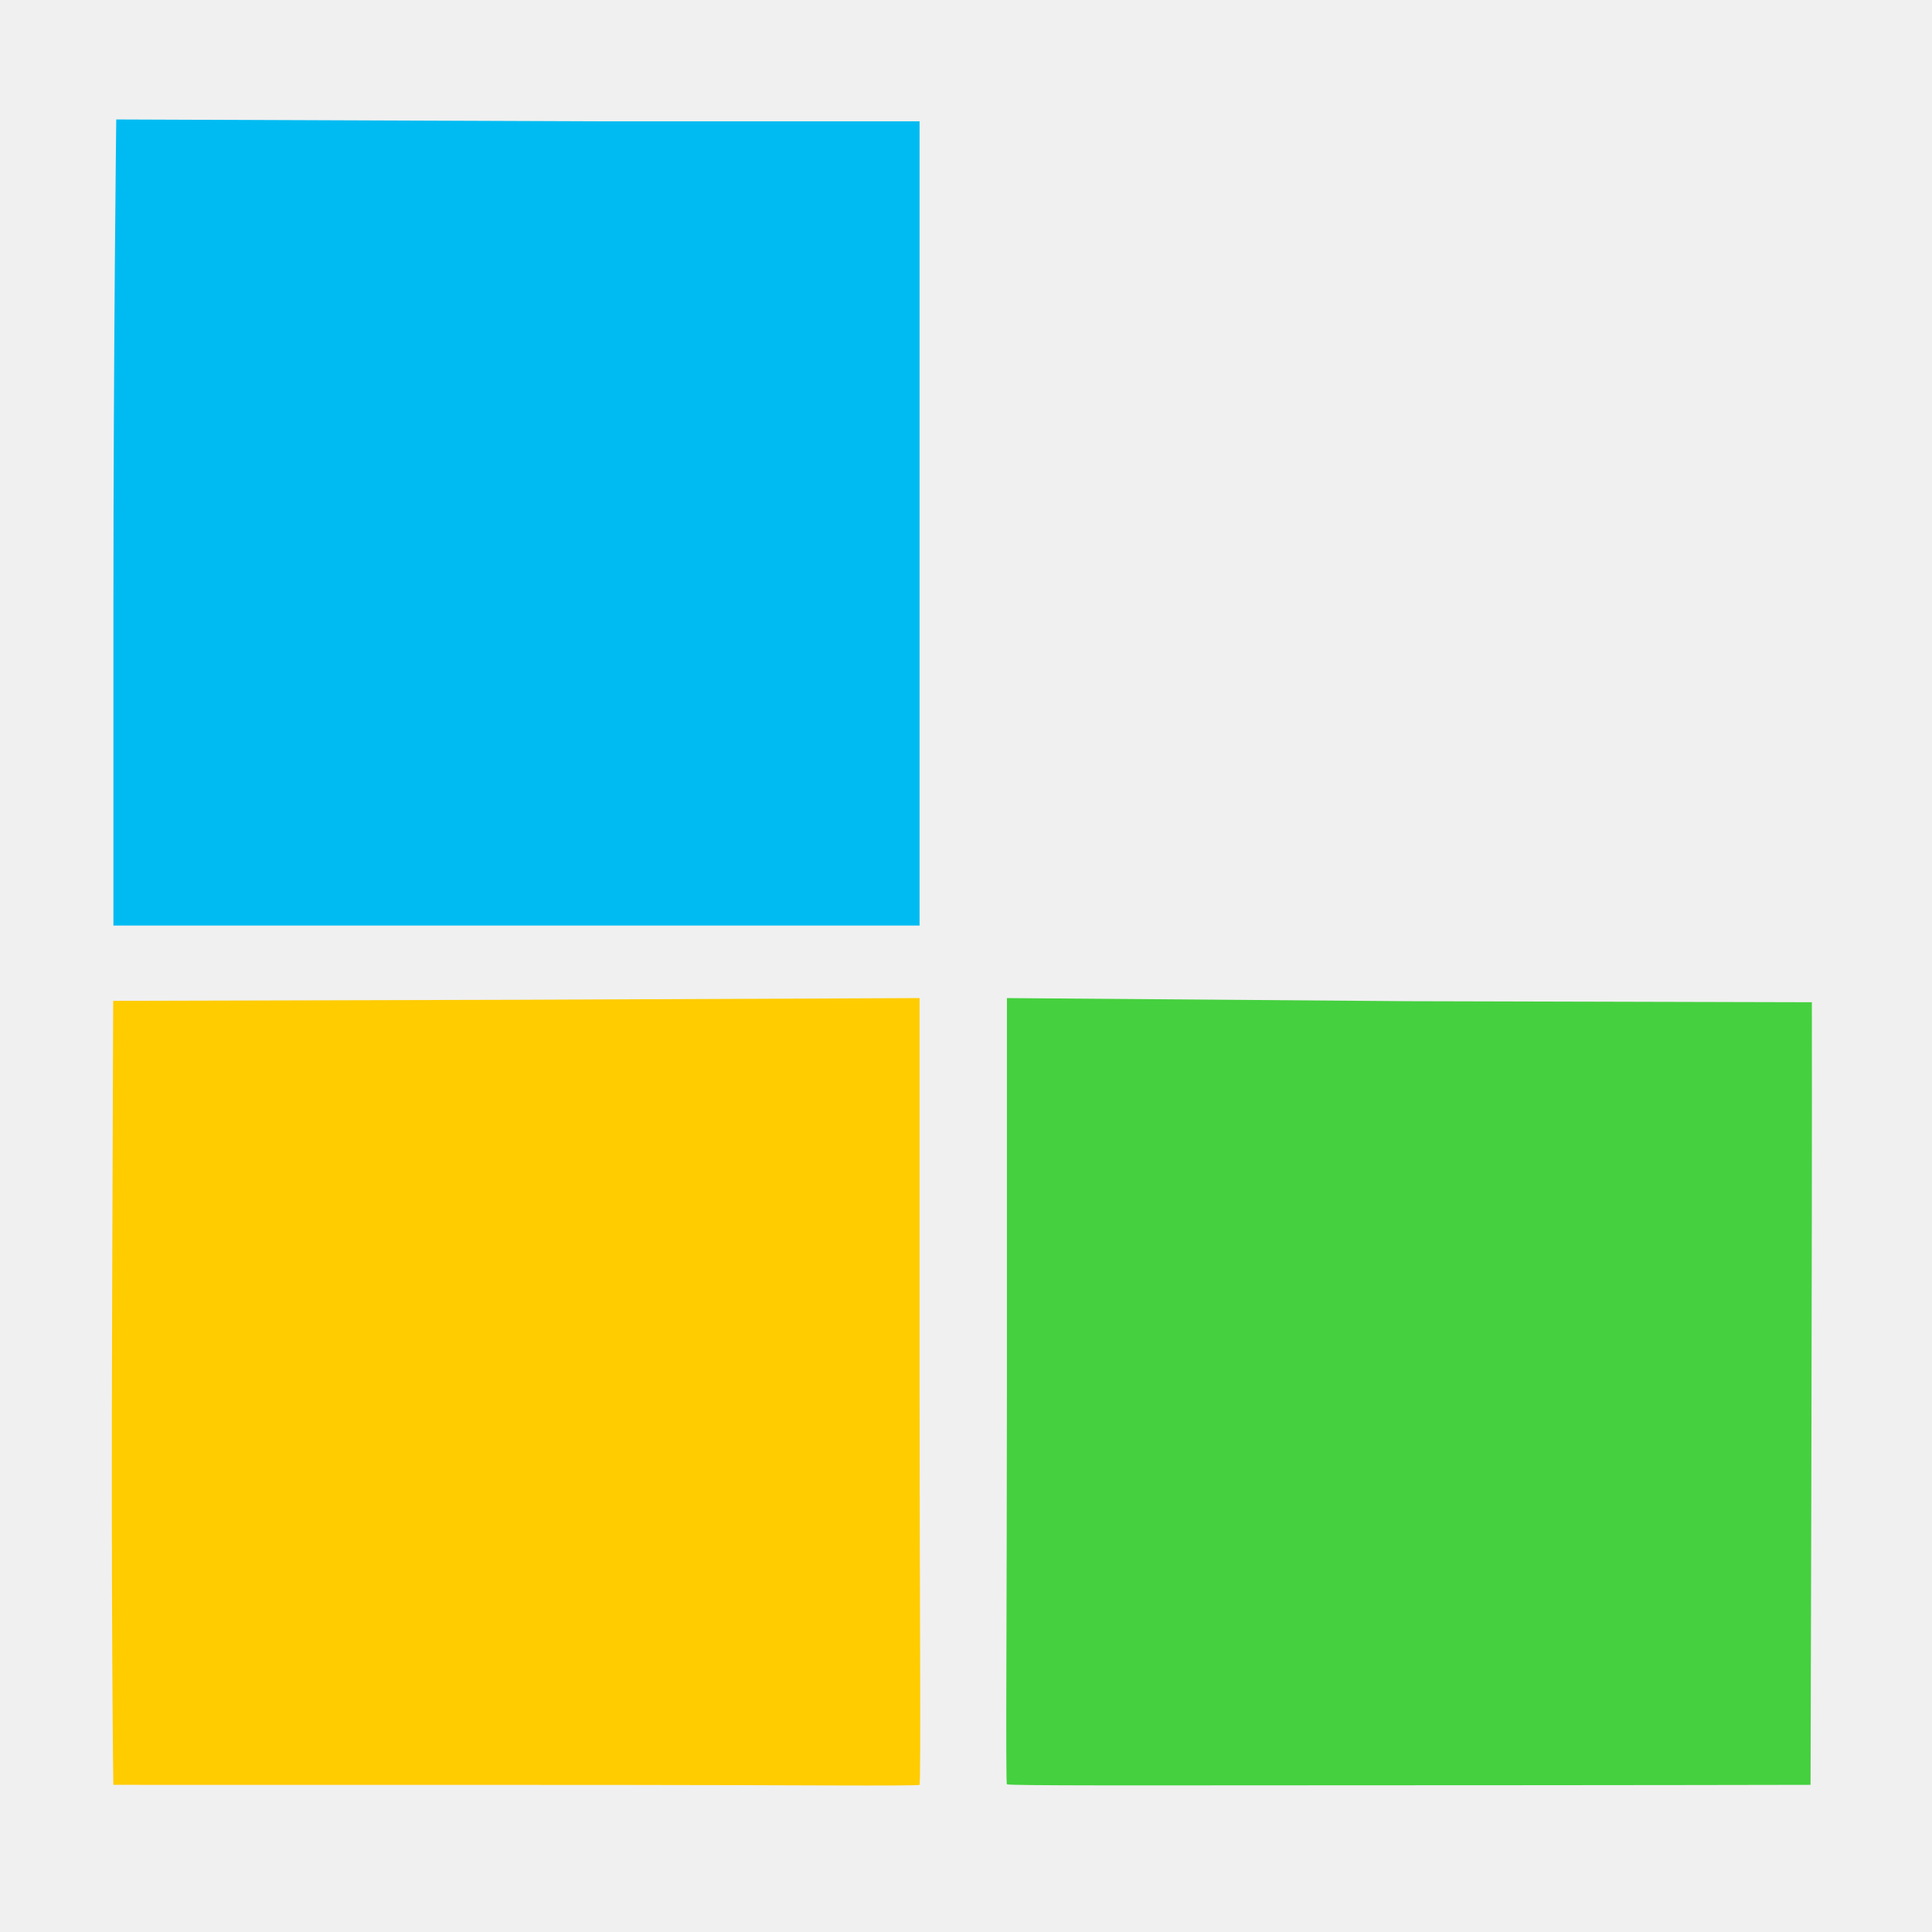
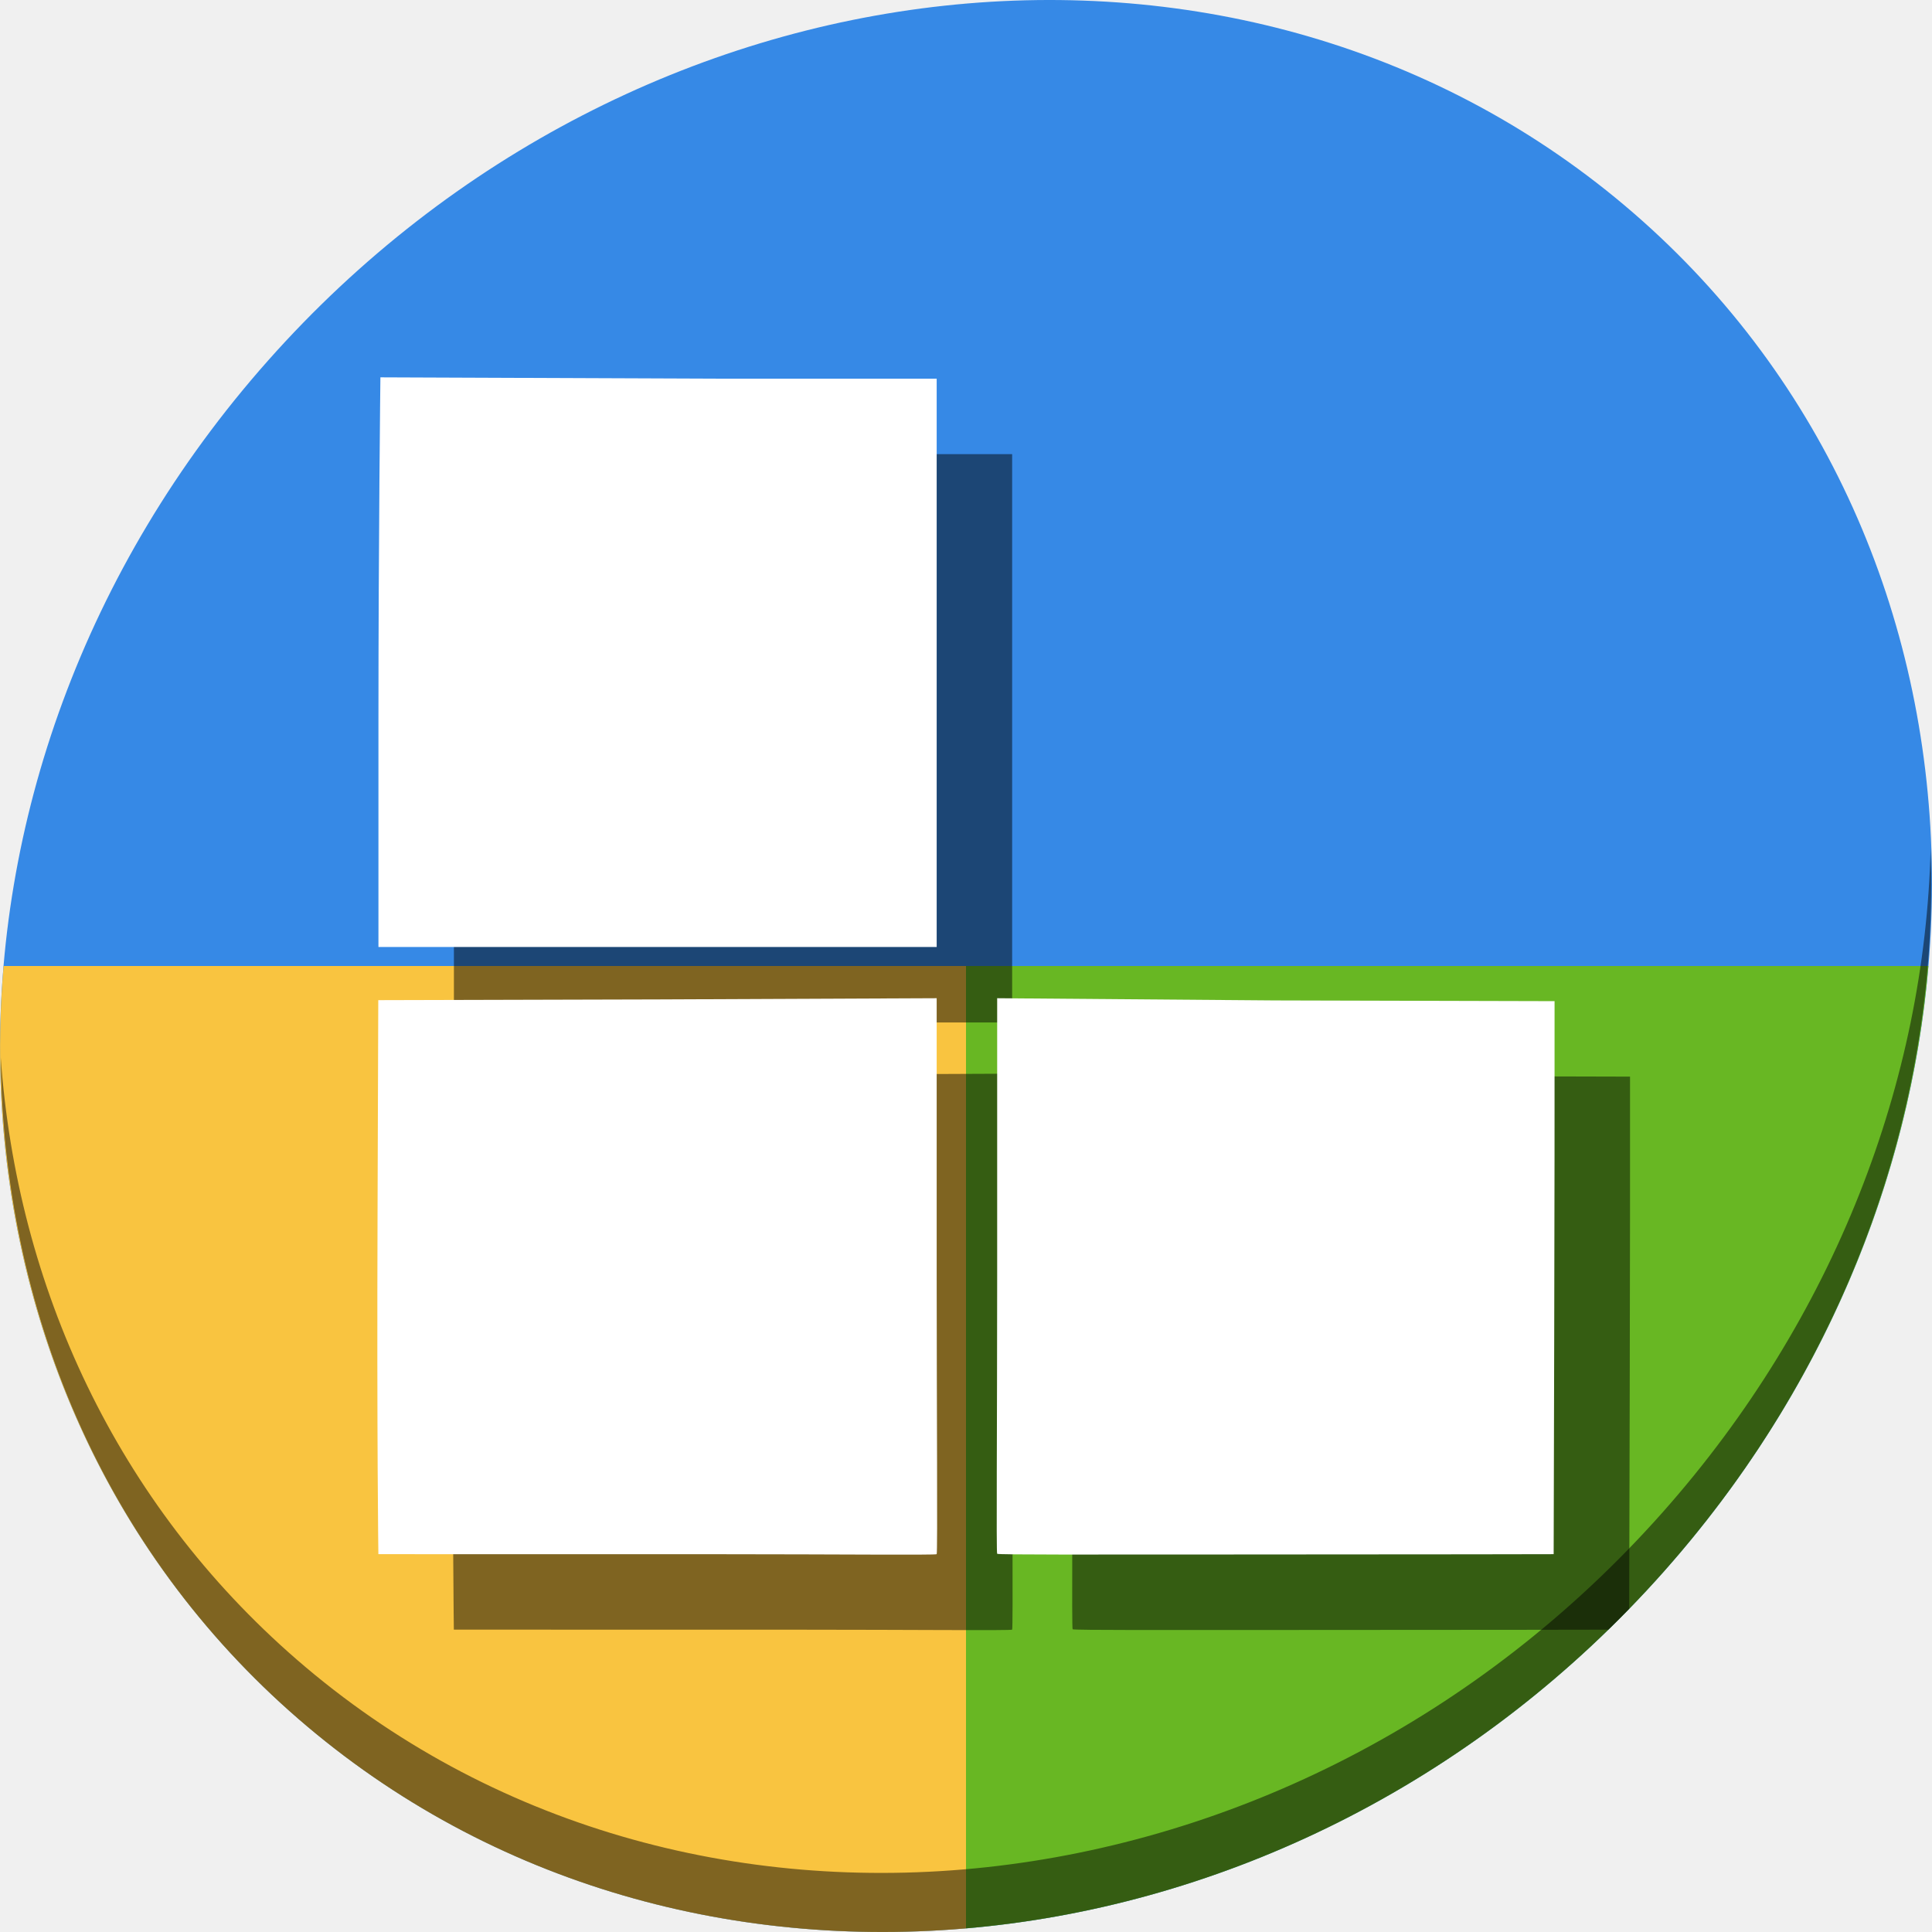
<svg xmlns="http://www.w3.org/2000/svg" xmlns:ns1="http://www.openswatchbook.org/uri/2009/osb" width="512" height="512" id="svg2985" version="1.1" viewBox="0 0 512 512">
  <defs id="defs2987">
    <linearGradient id="linearGradient5207" ns1:paint="solid">
      <stop style="stop-color:#000015;stop-opacity:1;" offset="0" id="stop5209" />
    </linearGradient>
  </defs>
  <g id="layer1" transform="translate(0,448)">
-     <path style="fill:#45d03f;fill-opacity:1" d="m 266.844,24.857 c -0.392,-0.394 0,-47.439 0,-104.342 l 0,-104.013 106.275,0.827 107.044,0.274 c 0.101,60.712 -0.348,207.395 -0.348,207.395 0,0 -40.432,0.105 -130.542,0.123 -44.975,0.009 -82.036,0.13 -82.428,-0.264 z" id="path3009" />
-     <path style="fill:#00bbf2;fill-opacity:1" d="m 30.056,-287.103 c 0.01,-69.349 0.752,-129.238 0.752,-129.238 l 128.934,0.501 83.953,0 0,106.425 0,106.699 -106.825,0 -106.813,0 -0.001,-84.387 z" id="path3025" />
-     <path style="fill:#ffcc00;fill-opacity:1" d="m 243.695,24.998 c 0.392,-0.394 0,-56.361 0,-104.724 l 0,-103.773 -106.658,0.452 -107.044,0.274 -0.274,78.736 c -0.303,87.004 0.313,129.035 0.313,129.035 0.119,0 95.544,0.007 130.851,0.017 44.975,0.009 82.419,0.377 82.811,-0.017 z" id="path3009-2" />
+     <g id="g883">
+       <path style="fill:#3689e6;fill-opacity:1;stroke-width:11.11" d="m 432.913,-391.526 c 102.193,88.575 105.827,249.7 8.117,359.899 C 343.32,78.572 181.28,96.101 79.087,7.526 -23.106,-81.049 -26.74,-242.174 70.97,-352.373 168.68,-462.572 330.72,-480.101 432.913,-391.526 Z" id="path27" />
+       <path id="path838" transform="translate(0,-448)" d="M 256 0.959 C 255.512 1.001 255.024 1.059 254.535 1.104 C 255.023 1.059 255.512 1.02 256 0.979 L 256 0.959 z M 250.867 1.463 C 249.844 1.571 248.821 1.69 247.799 1.811 C 248.821 1.69 249.844 1.571 250.867 1.463 z M 244.256 2.244 C 243.178 2.386 242.101 2.542 241.023 2.697 C 242.101 2.542 243.178 2.386 244.256 2.244 z M 237.498 3.217 C 236.434 3.385 235.372 3.573 234.309 3.754 C 235.372 3.573 236.434 3.385 237.498 3.217 z M 230.867 4.346 C 229.269 4.639 227.674 4.96 226.078 5.283 C 227.673 4.96 229.269 4.639 230.867 4.346 z M 221.283 6.305 C 220.146 6.557 219.007 6.801 217.871 7.068 C 219.007 6.801 220.145 6.557 221.283 6.305 z M 214.453 7.91 C 213.374 8.179 212.296 8.444 211.219 8.727 C 212.296 8.444 213.374 8.179 214.453 7.91 z M 207.779 9.66 C 206.731 9.95 205.683 10.241 204.637 10.543 C 205.683 10.241 206.731 9.95 207.779 9.66 z M 201.217 11.559 C 200.139 11.885 199.062 12.218 197.986 12.559 C 199.062 12.218 200.139 11.885 201.217 11.559 z M 194.658 13.635 C 193.557 13.999 192.459 14.373 191.361 14.752 C 192.459 14.373 193.557 13.999 194.658 13.635 z M 188.188 15.859 C 187.037 16.272 185.891 16.701 184.744 17.129 C 185.891 16.701 187.037 16.272 188.188 15.859 z M 181.641 18.297 C 180.495 18.74 179.356 19.205 178.215 19.664 C 179.356 19.205 180.496 18.74 181.641 18.297 z M 175.164 20.895 C 173.789 21.467 172.422 22.066 171.053 22.662 C 172.422 22.066 173.789 21.467 175.164 20.895 z M 166.436 24.723 C 165.167 25.302 163.897 25.879 162.635 26.479 C 163.897 25.879 165.167 25.302 166.436 24.723 z M 159.861 27.832 C 158.677 28.411 157.493 28.988 156.314 29.584 C 157.493 28.987 158.677 28.411 159.861 27.832 z M 153.488 31.047 C 152.311 31.66 151.134 32.275 149.963 32.906 C 151.134 32.275 152.311 31.66 153.488 31.047 z M 147.295 34.367 C 146.101 35.027 144.911 35.695 143.725 36.373 C 144.911 35.695 146.101 35.027 147.295 34.367 z M 140.988 37.957 C 139.872 38.612 138.762 39.278 137.652 39.949 C 138.761 39.278 139.873 38.612 140.988 37.957 z M 134.164 42.078 C 133.969 42.2 133.775 42.321 133.58 42.443 C 133.775 42.321 133.969 42.2 134.164 42.078 z M 128.463 45.738 C 128.247 45.88 128.032 46.022 127.816 46.164 C 128.031 46.022 128.248 45.88 128.463 45.738 z M 122.779 49.576 C 122.593 49.705 122.409 49.837 122.223 49.967 C 122.409 49.837 122.593 49.705 122.779 49.576 z M 111.965 57.461 C 111.783 57.6 111.6 57.739 111.418 57.879 C 111.6 57.739 111.783 57.6 111.965 57.461 z M 106.629 61.646 C 106.381 61.845 106.134 62.044 105.887 62.244 C 106.134 62.044 106.381 61.845 106.629 61.646 z M 101.166 66.143 C 100.976 66.303 100.787 66.464 100.598 66.625 C 100.787 66.464 100.976 66.303 101.166 66.143 z M 95.785 70.795 C 95.705 70.866 95.625 70.938 95.545 71.01 C 95.625 70.938 95.705 70.866 95.785 70.795 z M 90.887 75.248 C 90.751 75.374 90.614 75.499 90.479 75.625 C 90.614 75.499 90.751 75.374 90.887 75.248 z M 85.975 79.918 C 85.731 80.155 85.489 80.391 85.246 80.629 C 85.489 80.391 85.731 80.155 85.975 79.918 z M 80.996 84.879 C 80.715 85.166 80.435 85.454 80.154 85.742 C 80.434 85.454 80.715 85.166 80.996 84.879 z M 75.881 90.229 C 75.731 90.389 75.583 90.552 75.434 90.713 C 75.583 90.552 75.731 90.389 75.881 90.229 z M 66.76 100.488 C 66.31 101.018 65.871 101.554 65.426 102.086 C 65.871 101.553 66.31 101.019 66.76 100.488 z M 62.65 105.447 C 62.133 106.085 61.623 106.726 61.111 107.367 C 61.622 106.726 62.133 106.085 62.65 105.447 z M 58.674 110.463 C 58.16 111.125 57.651 111.788 57.145 112.453 C 57.651 111.788 58.16 111.125 58.674 110.463 z M 54.752 115.639 C 54.273 116.285 53.793 116.929 53.32 117.578 C 53.793 116.929 54.273 116.285 54.752 115.639 z M 50.969 120.867 C 50.519 121.503 50.063 122.137 49.619 122.775 C 50.063 122.137 50.519 121.503 50.969 120.867 z M 42.799 133.055 C 42.369 133.734 41.953 134.418 41.529 135.1 C 41.953 134.418 42.369 133.734 42.799 133.055 z M 39.557 138.312 C 39.083 139.098 38.619 139.887 38.154 140.676 C 38.619 139.887 39.083 139.098 39.557 138.312 z M 36.455 143.592 C 35.969 144.439 35.488 145.288 35.012 146.139 C 35.488 145.288 35.969 144.439 36.455 143.592 z M 33.486 148.902 C 32.999 149.795 32.514 150.688 32.037 151.584 C 32.513 150.688 32.999 149.795 33.486 148.902 z M 30.662 154.219 C 30.184 155.142 29.7 156.064 29.232 156.99 C 29.7 156.064 30.184 155.142 30.662 154.219 z M 27.986 159.521 C 26.859 161.814 25.762 164.115 24.703 166.426 C 25.762 164.114 26.859 161.814 27.986 159.521 z M 24.248 167.406 C 23.675 168.67 23.123 169.94 22.57 171.209 C 23.123 169.94 23.675 168.67 24.248 167.406 z M 21.895 172.754 C 21.383 173.949 20.887 175.148 20.393 176.348 C 20.886 175.148 21.383 173.949 21.895 172.754 z M 19.588 178.312 C 19.125 179.46 18.673 180.61 18.227 181.762 C 18.672 180.611 19.126 179.46 19.588 178.312 z M 17.471 183.738 C 17.023 184.922 16.581 186.106 16.15 187.293 C 16.581 186.106 17.023 184.922 17.471 183.738 z M 15.529 189.033 C 15.069 190.329 14.612 191.624 14.172 192.924 C 14.611 191.625 15.069 190.329 15.529 189.033 z M 14.025 193.371 C 12.336 198.39 10.799 203.435 9.416 208.5 C 10.798 203.435 12.337 198.39 14.025 193.371 z M 9.383 208.621 C 8.956 210.186 8.548 211.754 8.15 213.322 C 8.548 211.753 8.956 210.187 9.383 208.621 z M 7.949 214.119 C 7.563 215.664 7.192 217.21 6.834 218.758 C 7.192 217.21 7.563 215.664 7.949 214.119 z M 6.676 219.447 C 6.312 221.037 5.961 222.627 5.627 224.219 C 5.96 222.627 6.313 221.037 6.676 219.447 z M 5.547 224.609 C 3.745 233.273 2.384 241.969 1.463 250.664 C 2.384 241.969 3.746 233.272 5.547 224.609 z M 1.455 250.748 C 1.273 252.469 1.108 254.19 0.961 255.91 C 1.108 254.189 1.273 252.469 1.455 250.748 z M 0.953 256 C -5.425 330.837 20.78 404.99 79.086 455.525 C 128.69 498.519 192.396 516.509 256 511.041 L 256 256 L 0.953 256 z " style="fill:#f9c440;fill-opacity:1;stroke:none;stroke-width:1px;stroke-linecap:butt;stroke-linejoin:miter;stroke-opacity:1" />
+       <path id="path840" d="M 256,-192 V 63.041 C 323.431,57.244 390.748,25.082 441.029,-31.627 482.991,-78.952 506.246,-135.67 511.047,-192 Z" style="fill:#68b723;fill-opacity:1;stroke:none;stroke-width:1px;stroke-linecap:butt;stroke-linejoin:miter;stroke-opacity:1" />
+       <path style="opacity:1;fill:#000000;fill-opacity:0.49;stroke-width:11.11" d="M 511.636,-223.096 C 510.084,-161.785 486.474,-98.942 440.669,-47.282 342.959,62.917 180.919,80.446 78.726,-8.129 30.827,-49.644 4.497,-107.077 0.194,-167.771 0.799,-101.415 27.117,-37.518 79.079,7.519 c 102.193,88.575 264.241,71.037 361.943,-39.153 49.705,-56.058 73.005,-125.291 70.613,-191.462 z" id="path51" />
+       <path style="fill:#000000;fill-opacity:0.49;stroke-width:0.754" d="m 120.291,-236.674 c 0.007,-49.006 0.521,-91.326 0.521,-91.326 l 89.283,0.354 h 58.136 v 75.205 75.399 h -73.974 -73.965 l -7e-4,-59.632 z" id="path864" />
+       <path style="fill:#000000;fill-opacity:0.49;stroke-width:0.754" d="m 268.23,-16.128 c 0.271,-0.278 0,-39.828 0,-74.003 v -73.331 l -73.858,0.319 -74.125,0.193 -0.19,55.639 c -0.21,61.482 0.217,91.183 0.217,91.183 0.083,0 66.162,0.005 90.611,0.012 31.144,0.006 57.073,0.266 57.344,-0.012 z" id="path868" />
+       <path id="path870" d="m 284.26,-163.463 v 73.502 c 0,40.21 -0.271,73.454 0,73.732 0.271,0.278 25.936,0.194 57.08,0.188 54.527,-0.011 78.634,-0.064 84.896,-0.078 1.858,-1.811 3.694,-3.653 5.514,-5.523 0.027,-9.148 0.293,-100.207 0.227,-141.041 l -74.125,-0.193 z" style="fill:#000000;fill-opacity:0.49;stroke-width:0.754" />
+       <path id="path3025-3" d="m 100.291,-256.674 c 0.007,-49.006 0.521,-91.326 0.521,-91.326 l 89.283,0.354 h 58.136 v 75.205 75.399 h -73.974 -73.965 l -7e-4,-59.632 z" style="fill:#ffffff;fill-opacity:1;stroke-width:0.754" />
+       <path id="path3009-2-6" d="m 248.23,-36.128 c 0.271,-0.278 0,-39.828 0,-74.003 v -73.331 l -73.858,0.319 -74.125,0.193 -0.19,55.639 c -0.21,61.482 0.217,91.183 0.217,91.183 0.083,0 66.162,0.005 90.611,0.012 31.144,0.006 57.073,0.266 57.344,-0.012 z" style="fill:#ffffff;fill-opacity:1;stroke-width:0.754" />
+       <path id="path3009-7" d="m 264.26,-36.228 c -0.271,-0.278 0,-33.523 0,-73.733 v -73.501 l 73.592,0.585 74.125,0.193 c 0.07,42.902 -0.241,146.556 -0.241,146.556 0,0 -27.998,0.074 -90.397,0.087 -31.144,0.006 -56.808,0.092 -57.079,-0.186 z" style="fill:#ffffff;fill-opacity:1;stroke-width:0.754" />
+     </g>
  </g>
</svg>
